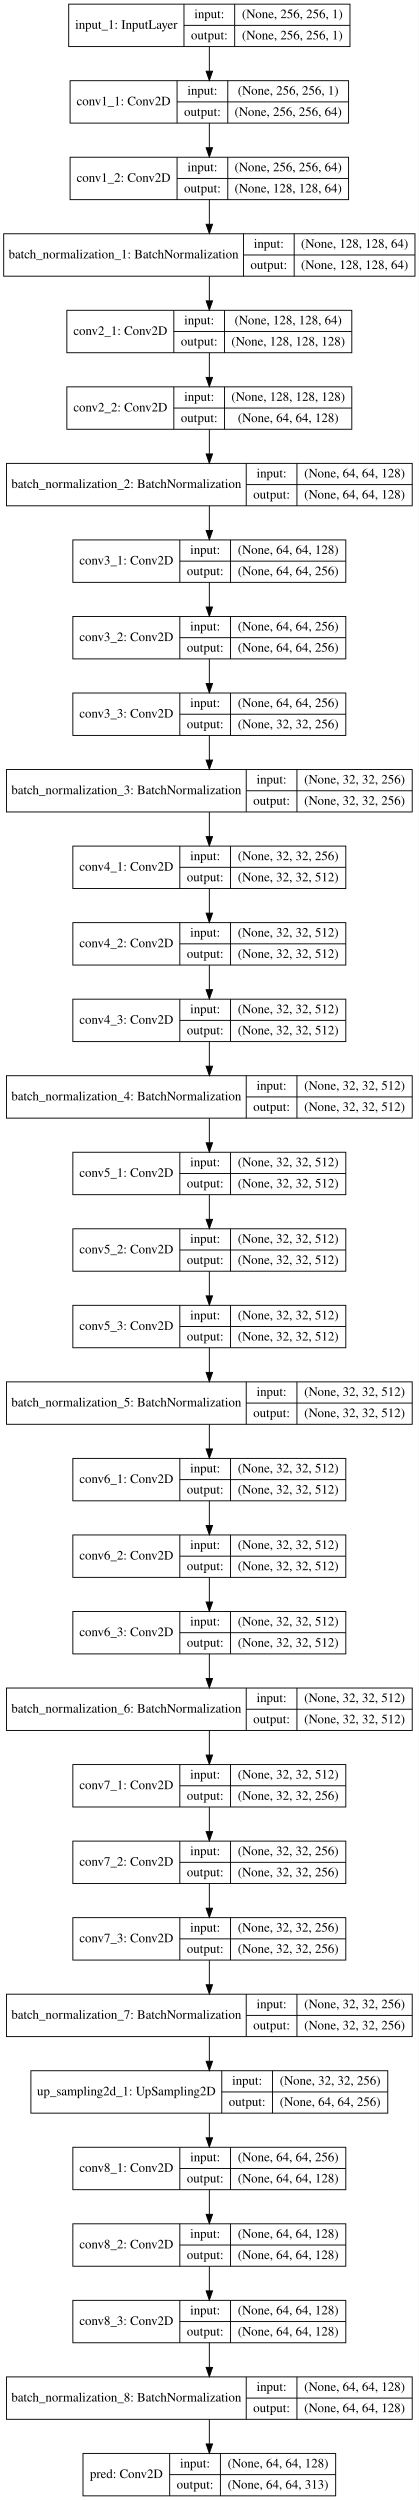
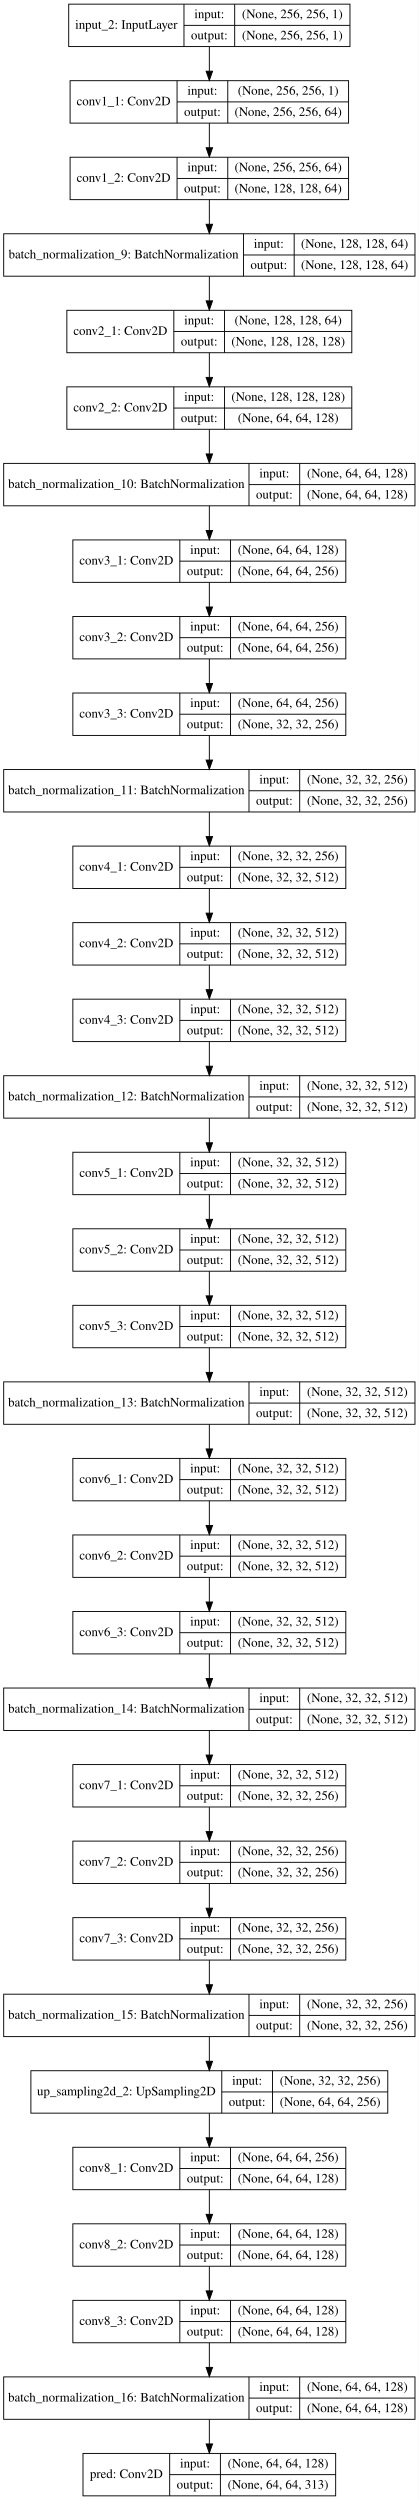
<svg xmlns="http://www.w3.org/2000/svg" width="454pt" height="2711pt" viewBox="0.00 0.00 454.00 2711.00">
  <g id="graph0" class="graph" transform="scale(1 1) rotate(0) translate(4 2707)">
    <polygon fill="#ffffff" stroke="transparent" points="-4,4 -4,-2707 450,-2707 450,4 -4,4" />
    <g id="node1" class="node">
      <polygon fill="none" stroke="#000000" points="70.5,-2656.5 70.5,-2702.5 375.5,-2702.5 375.5,-2656.5 70.5,-2656.5" />
-       <text text-anchor="middle" x="133" y="-2675.8" font-family="Times,serif" font-size="14.00" fill="#000000">input_1: InputLayer</text>
+       <text text-anchor="middle" x="133" y="-2675.8" font-family="Times,serif" font-size="14.00" fill="#000000">input_2: InputLayer</text>
      <polyline fill="none" stroke="#000000" points="195.5,-2656.5 195.5,-2702.5 " />
      <text text-anchor="middle" x="223" y="-2687.3" font-family="Times,serif" font-size="14.00" fill="#000000">input:</text>
      <polyline fill="none" stroke="#000000" points="195.5,-2679.5 250.5,-2679.5 " />
      <text text-anchor="middle" x="223" y="-2664.3" font-family="Times,serif" font-size="14.00" fill="#000000">output:</text>
      <polyline fill="none" stroke="#000000" points="250.5,-2656.5 250.5,-2702.5 " />
      <text text-anchor="middle" x="313" y="-2687.3" font-family="Times,serif" font-size="14.00" fill="#000000">(None, 256, 256, 1)</text>
      <polyline fill="none" stroke="#000000" points="250.5,-2679.5 375.5,-2679.5 " />
      <text text-anchor="middle" x="313" y="-2664.3" font-family="Times,serif" font-size="14.00" fill="#000000">(None, 256, 256, 1)</text>
    </g>
    <g id="node2" class="node">
      <polygon fill="none" stroke="#000000" points="72,-2573.5 72,-2619.5 374,-2619.5 374,-2573.5 72,-2573.5" />
      <text text-anchor="middle" x="130" y="-2592.8" font-family="Times,serif" font-size="14.00" fill="#000000">conv1_1: Conv2D</text>
      <polyline fill="none" stroke="#000000" points="188,-2573.5 188,-2619.5 " />
      <text text-anchor="middle" x="215.5" y="-2604.3" font-family="Times,serif" font-size="14.00" fill="#000000">input:</text>
      <polyline fill="none" stroke="#000000" points="188,-2596.5 243,-2596.5 " />
      <text text-anchor="middle" x="215.5" y="-2581.3" font-family="Times,serif" font-size="14.00" fill="#000000">output:</text>
      <polyline fill="none" stroke="#000000" points="243,-2573.5 243,-2619.5 " />
      <text text-anchor="middle" x="308.5" y="-2604.3" font-family="Times,serif" font-size="14.00" fill="#000000">(None, 256, 256, 1)</text>
      <polyline fill="none" stroke="#000000" points="243,-2596.5 374,-2596.5 " />
      <text text-anchor="middle" x="308.5" y="-2581.3" font-family="Times,serif" font-size="14.00" fill="#000000">(None, 256, 256, 64)</text>
    </g>
    <g id="edge1" class="edge">
      <path fill="none" stroke="#000000" d="M223,-2656.38C223,-2648.175 223,-2638.768 223,-2629.879" />
      <polygon fill="#000000" stroke="#000000" points="226.5,-2629.784 223,-2619.784 219.5,-2629.784 226.5,-2629.784" />
    </g>
    <g id="node3" class="node">
      <polygon fill="none" stroke="#000000" points="72,-2490.5 72,-2536.5 374,-2536.5 374,-2490.5 72,-2490.5" />
      <text text-anchor="middle" x="130" y="-2509.8" font-family="Times,serif" font-size="14.00" fill="#000000">conv1_2: Conv2D</text>
      <polyline fill="none" stroke="#000000" points="188,-2490.5 188,-2536.5 " />
      <text text-anchor="middle" x="215.5" y="-2521.3" font-family="Times,serif" font-size="14.00" fill="#000000">input:</text>
      <polyline fill="none" stroke="#000000" points="188,-2513.5 243,-2513.5 " />
      <text text-anchor="middle" x="215.5" y="-2498.3" font-family="Times,serif" font-size="14.00" fill="#000000">output:</text>
      <polyline fill="none" stroke="#000000" points="243,-2490.5 243,-2536.5 " />
      <text text-anchor="middle" x="308.5" y="-2521.3" font-family="Times,serif" font-size="14.00" fill="#000000">(None, 256, 256, 64)</text>
      <polyline fill="none" stroke="#000000" points="243,-2513.5 374,-2513.5 " />
      <text text-anchor="middle" x="308.5" y="-2498.3" font-family="Times,serif" font-size="14.00" fill="#000000">(None, 128, 128, 64)</text>
    </g>
    <g id="edge2" class="edge">
      <path fill="none" stroke="#000000" d="M223,-2573.38C223,-2565.175 223,-2555.768 223,-2546.879" />
      <polygon fill="#000000" stroke="#000000" points="226.5,-2546.784 223,-2536.784 219.5,-2546.784 226.5,-2546.784" />
    </g>
    <g id="node4" class="node">
      <polygon fill="none" stroke="#000000" points="0,-2407.5 0,-2453.5 446,-2453.5 446,-2407.5 0,-2407.5" />
-       <text text-anchor="middle" x="130" y="-2426.8" font-family="Times,serif" font-size="14.00" fill="#000000">batch_normalization_1: BatchNormalization</text>
+       <text text-anchor="middle" x="130" y="-2426.8" font-family="Times,serif" font-size="14.00" fill="#000000">batch_normalization_9: BatchNormalization</text>
      <polyline fill="none" stroke="#000000" points="260,-2407.5 260,-2453.5 " />
      <text text-anchor="middle" x="287.5" y="-2438.3" font-family="Times,serif" font-size="14.00" fill="#000000">input:</text>
      <polyline fill="none" stroke="#000000" points="260,-2430.5 315,-2430.5 " />
      <text text-anchor="middle" x="287.5" y="-2415.3" font-family="Times,serif" font-size="14.00" fill="#000000">output:</text>
      <polyline fill="none" stroke="#000000" points="315,-2407.5 315,-2453.5 " />
      <text text-anchor="middle" x="380.5" y="-2438.3" font-family="Times,serif" font-size="14.00" fill="#000000">(None, 128, 128, 64)</text>
      <polyline fill="none" stroke="#000000" points="315,-2430.5 446,-2430.5 " />
      <text text-anchor="middle" x="380.5" y="-2415.3" font-family="Times,serif" font-size="14.00" fill="#000000">(None, 128, 128, 64)</text>
    </g>
    <g id="edge3" class="edge">
      <path fill="none" stroke="#000000" d="M223,-2490.38C223,-2482.175 223,-2472.768 223,-2463.879" />
      <polygon fill="#000000" stroke="#000000" points="226.5,-2463.784 223,-2453.784 219.5,-2463.784 226.5,-2463.784" />
    </g>
    <g id="node5" class="node">
      <polygon fill="none" stroke="#000000" points="68.5,-2324.5 68.5,-2370.5 377.5,-2370.5 377.5,-2324.5 68.5,-2324.5" />
      <text text-anchor="middle" x="126.5" y="-2343.8" font-family="Times,serif" font-size="14.00" fill="#000000">conv2_1: Conv2D</text>
      <polyline fill="none" stroke="#000000" points="184.5,-2324.5 184.5,-2370.5 " />
      <text text-anchor="middle" x="212" y="-2355.3" font-family="Times,serif" font-size="14.00" fill="#000000">input:</text>
      <polyline fill="none" stroke="#000000" points="184.5,-2347.5 239.5,-2347.5 " />
      <text text-anchor="middle" x="212" y="-2332.3" font-family="Times,serif" font-size="14.00" fill="#000000">output:</text>
      <polyline fill="none" stroke="#000000" points="239.5,-2324.5 239.5,-2370.5 " />
      <text text-anchor="middle" x="308.5" y="-2355.3" font-family="Times,serif" font-size="14.00" fill="#000000">(None, 128, 128, 64)</text>
      <polyline fill="none" stroke="#000000" points="239.5,-2347.5 377.5,-2347.5 " />
      <text text-anchor="middle" x="308.5" y="-2332.3" font-family="Times,serif" font-size="14.00" fill="#000000">(None, 128, 128, 128)</text>
    </g>
    <g id="edge4" class="edge">
      <path fill="none" stroke="#000000" d="M223,-2407.38C223,-2399.175 223,-2389.768 223,-2380.879" />
      <polygon fill="#000000" stroke="#000000" points="226.5,-2380.784 223,-2370.784 219.5,-2380.784 226.5,-2380.784" />
    </g>
    <g id="node6" class="node">
      <polygon fill="none" stroke="#000000" points="68.5,-2241.5 68.5,-2287.5 377.5,-2287.5 377.5,-2241.5 68.5,-2241.5" />
      <text text-anchor="middle" x="126.5" y="-2260.8" font-family="Times,serif" font-size="14.00" fill="#000000">conv2_2: Conv2D</text>
      <polyline fill="none" stroke="#000000" points="184.5,-2241.5 184.5,-2287.5 " />
      <text text-anchor="middle" x="212" y="-2272.3" font-family="Times,serif" font-size="14.00" fill="#000000">input:</text>
      <polyline fill="none" stroke="#000000" points="184.5,-2264.5 239.5,-2264.5 " />
      <text text-anchor="middle" x="212" y="-2249.3" font-family="Times,serif" font-size="14.00" fill="#000000">output:</text>
      <polyline fill="none" stroke="#000000" points="239.5,-2241.5 239.5,-2287.5 " />
      <text text-anchor="middle" x="308.5" y="-2272.3" font-family="Times,serif" font-size="14.00" fill="#000000">(None, 128, 128, 128)</text>
      <polyline fill="none" stroke="#000000" points="239.5,-2264.5 377.5,-2264.5 " />
      <text text-anchor="middle" x="308.5" y="-2249.3" font-family="Times,serif" font-size="14.00" fill="#000000">(None, 64, 64, 128)</text>
    </g>
    <g id="edge5" class="edge">
      <path fill="none" stroke="#000000" d="M223,-2324.38C223,-2316.175 223,-2306.768 223,-2297.879" />
      <polygon fill="#000000" stroke="#000000" points="226.5,-2297.784 223,-2287.784 219.5,-2297.784 226.5,-2297.784" />
    </g>
    <g id="node7" class="node">
-       <polygon fill="none" stroke="#000000" points="3,-2158.5 3,-2204.5 443,-2204.5 443,-2158.5 3,-2158.5" />
-       <text text-anchor="middle" x="133" y="-2177.8" font-family="Times,serif" font-size="14.00" fill="#000000">batch_normalization_2: BatchNormalization</text>
-       <polyline fill="none" stroke="#000000" points="263,-2158.5 263,-2204.5 " />
-       <text text-anchor="middle" x="290.5" y="-2189.3" font-family="Times,serif" font-size="14.00" fill="#000000">input:</text>
-       <polyline fill="none" stroke="#000000" points="263,-2181.5 318,-2181.5 " />
-       <text text-anchor="middle" x="290.5" y="-2166.3" font-family="Times,serif" font-size="14.00" fill="#000000">output:</text>
-       <polyline fill="none" stroke="#000000" points="318,-2158.5 318,-2204.5 " />
-       <text text-anchor="middle" x="380.5" y="-2189.3" font-family="Times,serif" font-size="14.00" fill="#000000">(None, 64, 64, 128)</text>
-       <polyline fill="none" stroke="#000000" points="318,-2181.5 443,-2181.5 " />
-       <text text-anchor="middle" x="380.5" y="-2166.3" font-family="Times,serif" font-size="14.00" fill="#000000">(None, 64, 64, 128)</text>
+       <polygon fill="none" stroke="#000000" points="0,-2158.5 0,-2204.5 446,-2204.5 446,-2158.5 0,-2158.5" />
+       <text text-anchor="middle" x="133" y="-2177.8" font-family="Times,serif" font-size="14.00" fill="#000000">batch_normalization_10: BatchNormalization</text>
+       <polyline fill="none" stroke="#000000" points="266,-2158.5 266,-2204.5 " />
+       <text text-anchor="middle" x="293.5" y="-2189.3" font-family="Times,serif" font-size="14.00" fill="#000000">input:</text>
+       <polyline fill="none" stroke="#000000" points="266,-2181.5 321,-2181.5 " />
+       <text text-anchor="middle" x="293.5" y="-2166.3" font-family="Times,serif" font-size="14.00" fill="#000000">output:</text>
+       <polyline fill="none" stroke="#000000" points="321,-2158.5 321,-2204.5 " />
+       <text text-anchor="middle" x="383.5" y="-2189.3" font-family="Times,serif" font-size="14.00" fill="#000000">(None, 64, 64, 128)</text>
+       <polyline fill="none" stroke="#000000" points="321,-2181.5 446,-2181.5 " />
+       <text text-anchor="middle" x="383.5" y="-2166.3" font-family="Times,serif" font-size="14.00" fill="#000000">(None, 64, 64, 128)</text>
    </g>
    <g id="edge6" class="edge">
      <path fill="none" stroke="#000000" d="M223,-2241.38C223,-2233.175 223,-2223.768 223,-2214.879" />
      <polygon fill="#000000" stroke="#000000" points="226.5,-2214.784 223,-2204.784 219.5,-2214.784 226.5,-2214.784" />
    </g>
    <g id="node8" class="node">
      <polygon fill="none" stroke="#000000" points="75,-2075.5 75,-2121.5 371,-2121.5 371,-2075.5 75,-2075.5" />
      <text text-anchor="middle" x="133" y="-2094.8" font-family="Times,serif" font-size="14.00" fill="#000000">conv3_1: Conv2D</text>
      <polyline fill="none" stroke="#000000" points="191,-2075.5 191,-2121.5 " />
      <text text-anchor="middle" x="218.5" y="-2106.3" font-family="Times,serif" font-size="14.00" fill="#000000">input:</text>
      <polyline fill="none" stroke="#000000" points="191,-2098.5 246,-2098.5 " />
      <text text-anchor="middle" x="218.5" y="-2083.3" font-family="Times,serif" font-size="14.00" fill="#000000">output:</text>
      <polyline fill="none" stroke="#000000" points="246,-2075.5 246,-2121.5 " />
      <text text-anchor="middle" x="308.5" y="-2106.3" font-family="Times,serif" font-size="14.00" fill="#000000">(None, 64, 64, 128)</text>
      <polyline fill="none" stroke="#000000" points="246,-2098.5 371,-2098.5 " />
      <text text-anchor="middle" x="308.5" y="-2083.3" font-family="Times,serif" font-size="14.00" fill="#000000">(None, 64, 64, 256)</text>
    </g>
    <g id="edge7" class="edge">
      <path fill="none" stroke="#000000" d="M223,-2158.38C223,-2150.175 223,-2140.768 223,-2131.879" />
      <polygon fill="#000000" stroke="#000000" points="226.5,-2131.784 223,-2121.784 219.5,-2131.784 226.5,-2131.784" />
    </g>
    <g id="node9" class="node">
      <polygon fill="none" stroke="#000000" points="75,-1992.5 75,-2038.5 371,-2038.5 371,-1992.5 75,-1992.5" />
      <text text-anchor="middle" x="133" y="-2011.8" font-family="Times,serif" font-size="14.00" fill="#000000">conv3_2: Conv2D</text>
      <polyline fill="none" stroke="#000000" points="191,-1992.5 191,-2038.5 " />
      <text text-anchor="middle" x="218.5" y="-2023.3" font-family="Times,serif" font-size="14.00" fill="#000000">input:</text>
      <polyline fill="none" stroke="#000000" points="191,-2015.5 246,-2015.5 " />
      <text text-anchor="middle" x="218.5" y="-2000.3" font-family="Times,serif" font-size="14.00" fill="#000000">output:</text>
      <polyline fill="none" stroke="#000000" points="246,-1992.5 246,-2038.5 " />
      <text text-anchor="middle" x="308.5" y="-2023.3" font-family="Times,serif" font-size="14.00" fill="#000000">(None, 64, 64, 256)</text>
      <polyline fill="none" stroke="#000000" points="246,-2015.5 371,-2015.5 " />
      <text text-anchor="middle" x="308.5" y="-2000.3" font-family="Times,serif" font-size="14.00" fill="#000000">(None, 64, 64, 256)</text>
    </g>
    <g id="edge8" class="edge">
      <path fill="none" stroke="#000000" d="M223,-2075.38C223,-2067.175 223,-2057.768 223,-2048.879" />
      <polygon fill="#000000" stroke="#000000" points="226.5,-2048.784 223,-2038.784 219.5,-2048.784 226.5,-2048.784" />
    </g>
    <g id="node10" class="node">
      <polygon fill="none" stroke="#000000" points="75,-1909.5 75,-1955.5 371,-1955.5 371,-1909.5 75,-1909.5" />
      <text text-anchor="middle" x="133" y="-1928.8" font-family="Times,serif" font-size="14.00" fill="#000000">conv3_3: Conv2D</text>
      <polyline fill="none" stroke="#000000" points="191,-1909.5 191,-1955.5 " />
      <text text-anchor="middle" x="218.5" y="-1940.3" font-family="Times,serif" font-size="14.00" fill="#000000">input:</text>
      <polyline fill="none" stroke="#000000" points="191,-1932.5 246,-1932.5 " />
      <text text-anchor="middle" x="218.5" y="-1917.3" font-family="Times,serif" font-size="14.00" fill="#000000">output:</text>
      <polyline fill="none" stroke="#000000" points="246,-1909.5 246,-1955.5 " />
      <text text-anchor="middle" x="308.5" y="-1940.3" font-family="Times,serif" font-size="14.00" fill="#000000">(None, 64, 64, 256)</text>
      <polyline fill="none" stroke="#000000" points="246,-1932.5 371,-1932.5 " />
      <text text-anchor="middle" x="308.5" y="-1917.3" font-family="Times,serif" font-size="14.00" fill="#000000">(None, 32, 32, 256)</text>
    </g>
    <g id="edge9" class="edge">
      <path fill="none" stroke="#000000" d="M223,-1992.38C223,-1984.175 223,-1974.768 223,-1965.879" />
      <polygon fill="#000000" stroke="#000000" points="226.5,-1965.784 223,-1955.784 219.5,-1965.784 226.5,-1965.784" />
    </g>
    <g id="node11" class="node">
-       <polygon fill="none" stroke="#000000" points="3,-1826.5 3,-1872.5 443,-1872.5 443,-1826.5 3,-1826.5" />
-       <text text-anchor="middle" x="133" y="-1845.8" font-family="Times,serif" font-size="14.00" fill="#000000">batch_normalization_3: BatchNormalization</text>
-       <polyline fill="none" stroke="#000000" points="263,-1826.5 263,-1872.5 " />
-       <text text-anchor="middle" x="290.5" y="-1857.3" font-family="Times,serif" font-size="14.00" fill="#000000">input:</text>
-       <polyline fill="none" stroke="#000000" points="263,-1849.5 318,-1849.5 " />
-       <text text-anchor="middle" x="290.5" y="-1834.3" font-family="Times,serif" font-size="14.00" fill="#000000">output:</text>
-       <polyline fill="none" stroke="#000000" points="318,-1826.5 318,-1872.5 " />
-       <text text-anchor="middle" x="380.5" y="-1857.3" font-family="Times,serif" font-size="14.00" fill="#000000">(None, 32, 32, 256)</text>
-       <polyline fill="none" stroke="#000000" points="318,-1849.5 443,-1849.5 " />
-       <text text-anchor="middle" x="380.5" y="-1834.3" font-family="Times,serif" font-size="14.00" fill="#000000">(None, 32, 32, 256)</text>
+       <polygon fill="none" stroke="#000000" points="0,-1826.5 0,-1872.5 446,-1872.5 446,-1826.5 0,-1826.5" />
+       <text text-anchor="middle" x="133" y="-1845.8" font-family="Times,serif" font-size="14.00" fill="#000000">batch_normalization_11: BatchNormalization</text>
+       <polyline fill="none" stroke="#000000" points="266,-1826.5 266,-1872.5 " />
+       <text text-anchor="middle" x="293.5" y="-1857.3" font-family="Times,serif" font-size="14.00" fill="#000000">input:</text>
+       <polyline fill="none" stroke="#000000" points="266,-1849.5 321,-1849.5 " />
+       <text text-anchor="middle" x="293.5" y="-1834.3" font-family="Times,serif" font-size="14.00" fill="#000000">output:</text>
+       <polyline fill="none" stroke="#000000" points="321,-1826.5 321,-1872.5 " />
+       <text text-anchor="middle" x="383.5" y="-1857.3" font-family="Times,serif" font-size="14.00" fill="#000000">(None, 32, 32, 256)</text>
+       <polyline fill="none" stroke="#000000" points="321,-1849.5 446,-1849.5 " />
+       <text text-anchor="middle" x="383.5" y="-1834.3" font-family="Times,serif" font-size="14.00" fill="#000000">(None, 32, 32, 256)</text>
    </g>
    <g id="edge10" class="edge">
      <path fill="none" stroke="#000000" d="M223,-1909.38C223,-1901.175 223,-1891.768 223,-1882.879" />
      <polygon fill="#000000" stroke="#000000" points="226.5,-1882.784 223,-1872.784 219.5,-1882.784 226.5,-1882.784" />
    </g>
    <g id="node12" class="node">
      <polygon fill="none" stroke="#000000" points="75,-1743.5 75,-1789.5 371,-1789.5 371,-1743.5 75,-1743.5" />
      <text text-anchor="middle" x="133" y="-1762.8" font-family="Times,serif" font-size="14.00" fill="#000000">conv4_1: Conv2D</text>
      <polyline fill="none" stroke="#000000" points="191,-1743.5 191,-1789.5 " />
      <text text-anchor="middle" x="218.5" y="-1774.3" font-family="Times,serif" font-size="14.00" fill="#000000">input:</text>
      <polyline fill="none" stroke="#000000" points="191,-1766.5 246,-1766.5 " />
      <text text-anchor="middle" x="218.5" y="-1751.3" font-family="Times,serif" font-size="14.00" fill="#000000">output:</text>
      <polyline fill="none" stroke="#000000" points="246,-1743.5 246,-1789.5 " />
      <text text-anchor="middle" x="308.5" y="-1774.3" font-family="Times,serif" font-size="14.00" fill="#000000">(None, 32, 32, 256)</text>
      <polyline fill="none" stroke="#000000" points="246,-1766.5 371,-1766.5 " />
      <text text-anchor="middle" x="308.5" y="-1751.3" font-family="Times,serif" font-size="14.00" fill="#000000">(None, 32, 32, 512)</text>
    </g>
    <g id="edge11" class="edge">
      <path fill="none" stroke="#000000" d="M223,-1826.38C223,-1818.175 223,-1808.768 223,-1799.879" />
      <polygon fill="#000000" stroke="#000000" points="226.5,-1799.784 223,-1789.784 219.5,-1799.784 226.5,-1799.784" />
    </g>
    <g id="node13" class="node">
      <polygon fill="none" stroke="#000000" points="75,-1660.5 75,-1706.5 371,-1706.5 371,-1660.5 75,-1660.5" />
      <text text-anchor="middle" x="133" y="-1679.8" font-family="Times,serif" font-size="14.00" fill="#000000">conv4_2: Conv2D</text>
      <polyline fill="none" stroke="#000000" points="191,-1660.5 191,-1706.5 " />
      <text text-anchor="middle" x="218.5" y="-1691.3" font-family="Times,serif" font-size="14.00" fill="#000000">input:</text>
      <polyline fill="none" stroke="#000000" points="191,-1683.5 246,-1683.5 " />
      <text text-anchor="middle" x="218.5" y="-1668.3" font-family="Times,serif" font-size="14.00" fill="#000000">output:</text>
      <polyline fill="none" stroke="#000000" points="246,-1660.5 246,-1706.5 " />
      <text text-anchor="middle" x="308.5" y="-1691.3" font-family="Times,serif" font-size="14.00" fill="#000000">(None, 32, 32, 512)</text>
      <polyline fill="none" stroke="#000000" points="246,-1683.5 371,-1683.5 " />
      <text text-anchor="middle" x="308.5" y="-1668.3" font-family="Times,serif" font-size="14.00" fill="#000000">(None, 32, 32, 512)</text>
    </g>
    <g id="edge12" class="edge">
      <path fill="none" stroke="#000000" d="M223,-1743.38C223,-1735.175 223,-1725.768 223,-1716.879" />
      <polygon fill="#000000" stroke="#000000" points="226.5,-1716.784 223,-1706.784 219.5,-1716.784 226.5,-1716.784" />
    </g>
    <g id="node14" class="node">
      <polygon fill="none" stroke="#000000" points="75,-1577.5 75,-1623.5 371,-1623.5 371,-1577.5 75,-1577.5" />
      <text text-anchor="middle" x="133" y="-1596.8" font-family="Times,serif" font-size="14.00" fill="#000000">conv4_3: Conv2D</text>
      <polyline fill="none" stroke="#000000" points="191,-1577.5 191,-1623.5 " />
      <text text-anchor="middle" x="218.5" y="-1608.3" font-family="Times,serif" font-size="14.00" fill="#000000">input:</text>
      <polyline fill="none" stroke="#000000" points="191,-1600.5 246,-1600.5 " />
      <text text-anchor="middle" x="218.5" y="-1585.3" font-family="Times,serif" font-size="14.00" fill="#000000">output:</text>
      <polyline fill="none" stroke="#000000" points="246,-1577.5 246,-1623.5 " />
      <text text-anchor="middle" x="308.5" y="-1608.3" font-family="Times,serif" font-size="14.00" fill="#000000">(None, 32, 32, 512)</text>
      <polyline fill="none" stroke="#000000" points="246,-1600.5 371,-1600.5 " />
      <text text-anchor="middle" x="308.5" y="-1585.3" font-family="Times,serif" font-size="14.00" fill="#000000">(None, 32, 32, 512)</text>
    </g>
    <g id="edge13" class="edge">
      <path fill="none" stroke="#000000" d="M223,-1660.38C223,-1652.175 223,-1642.768 223,-1633.879" />
      <polygon fill="#000000" stroke="#000000" points="226.5,-1633.784 223,-1623.784 219.5,-1633.784 226.5,-1633.784" />
    </g>
    <g id="node15" class="node">
-       <polygon fill="none" stroke="#000000" points="3,-1494.5 3,-1540.5 443,-1540.5 443,-1494.5 3,-1494.5" />
-       <text text-anchor="middle" x="133" y="-1513.8" font-family="Times,serif" font-size="14.00" fill="#000000">batch_normalization_4: BatchNormalization</text>
-       <polyline fill="none" stroke="#000000" points="263,-1494.5 263,-1540.5 " />
-       <text text-anchor="middle" x="290.5" y="-1525.3" font-family="Times,serif" font-size="14.00" fill="#000000">input:</text>
-       <polyline fill="none" stroke="#000000" points="263,-1517.5 318,-1517.5 " />
-       <text text-anchor="middle" x="290.5" y="-1502.3" font-family="Times,serif" font-size="14.00" fill="#000000">output:</text>
-       <polyline fill="none" stroke="#000000" points="318,-1494.5 318,-1540.5 " />
-       <text text-anchor="middle" x="380.5" y="-1525.3" font-family="Times,serif" font-size="14.00" fill="#000000">(None, 32, 32, 512)</text>
-       <polyline fill="none" stroke="#000000" points="318,-1517.5 443,-1517.5 " />
-       <text text-anchor="middle" x="380.5" y="-1502.3" font-family="Times,serif" font-size="14.00" fill="#000000">(None, 32, 32, 512)</text>
+       <polygon fill="none" stroke="#000000" points="0,-1494.5 0,-1540.5 446,-1540.5 446,-1494.5 0,-1494.5" />
+       <text text-anchor="middle" x="133" y="-1513.8" font-family="Times,serif" font-size="14.00" fill="#000000">batch_normalization_12: BatchNormalization</text>
+       <polyline fill="none" stroke="#000000" points="266,-1494.5 266,-1540.5 " />
+       <text text-anchor="middle" x="293.5" y="-1525.3" font-family="Times,serif" font-size="14.00" fill="#000000">input:</text>
+       <polyline fill="none" stroke="#000000" points="266,-1517.5 321,-1517.5 " />
+       <text text-anchor="middle" x="293.5" y="-1502.3" font-family="Times,serif" font-size="14.00" fill="#000000">output:</text>
+       <polyline fill="none" stroke="#000000" points="321,-1494.5 321,-1540.5 " />
+       <text text-anchor="middle" x="383.5" y="-1525.3" font-family="Times,serif" font-size="14.00" fill="#000000">(None, 32, 32, 512)</text>
+       <polyline fill="none" stroke="#000000" points="321,-1517.5 446,-1517.5 " />
+       <text text-anchor="middle" x="383.5" y="-1502.3" font-family="Times,serif" font-size="14.00" fill="#000000">(None, 32, 32, 512)</text>
    </g>
    <g id="edge14" class="edge">
      <path fill="none" stroke="#000000" d="M223,-1577.38C223,-1569.175 223,-1559.768 223,-1550.879" />
      <polygon fill="#000000" stroke="#000000" points="226.5,-1550.784 223,-1540.784 219.5,-1550.784 226.5,-1550.784" />
    </g>
    <g id="node16" class="node">
      <polygon fill="none" stroke="#000000" points="75,-1411.5 75,-1457.5 371,-1457.5 371,-1411.5 75,-1411.5" />
      <text text-anchor="middle" x="133" y="-1430.8" font-family="Times,serif" font-size="14.00" fill="#000000">conv5_1: Conv2D</text>
      <polyline fill="none" stroke="#000000" points="191,-1411.5 191,-1457.5 " />
      <text text-anchor="middle" x="218.5" y="-1442.3" font-family="Times,serif" font-size="14.00" fill="#000000">input:</text>
      <polyline fill="none" stroke="#000000" points="191,-1434.5 246,-1434.5 " />
      <text text-anchor="middle" x="218.5" y="-1419.3" font-family="Times,serif" font-size="14.00" fill="#000000">output:</text>
      <polyline fill="none" stroke="#000000" points="246,-1411.5 246,-1457.5 " />
      <text text-anchor="middle" x="308.5" y="-1442.3" font-family="Times,serif" font-size="14.00" fill="#000000">(None, 32, 32, 512)</text>
      <polyline fill="none" stroke="#000000" points="246,-1434.5 371,-1434.5 " />
      <text text-anchor="middle" x="308.5" y="-1419.3" font-family="Times,serif" font-size="14.00" fill="#000000">(None, 32, 32, 512)</text>
    </g>
    <g id="edge15" class="edge">
      <path fill="none" stroke="#000000" d="M223,-1494.38C223,-1486.175 223,-1476.768 223,-1467.879" />
      <polygon fill="#000000" stroke="#000000" points="226.5,-1467.784 223,-1457.784 219.5,-1467.784 226.5,-1467.784" />
    </g>
    <g id="node17" class="node">
      <polygon fill="none" stroke="#000000" points="75,-1328.5 75,-1374.5 371,-1374.5 371,-1328.5 75,-1328.5" />
      <text text-anchor="middle" x="133" y="-1347.8" font-family="Times,serif" font-size="14.00" fill="#000000">conv5_2: Conv2D</text>
      <polyline fill="none" stroke="#000000" points="191,-1328.5 191,-1374.5 " />
      <text text-anchor="middle" x="218.5" y="-1359.3" font-family="Times,serif" font-size="14.00" fill="#000000">input:</text>
      <polyline fill="none" stroke="#000000" points="191,-1351.5 246,-1351.5 " />
      <text text-anchor="middle" x="218.5" y="-1336.3" font-family="Times,serif" font-size="14.00" fill="#000000">output:</text>
      <polyline fill="none" stroke="#000000" points="246,-1328.5 246,-1374.5 " />
      <text text-anchor="middle" x="308.5" y="-1359.3" font-family="Times,serif" font-size="14.00" fill="#000000">(None, 32, 32, 512)</text>
      <polyline fill="none" stroke="#000000" points="246,-1351.5 371,-1351.5 " />
      <text text-anchor="middle" x="308.5" y="-1336.3" font-family="Times,serif" font-size="14.00" fill="#000000">(None, 32, 32, 512)</text>
    </g>
    <g id="edge16" class="edge">
      <path fill="none" stroke="#000000" d="M223,-1411.38C223,-1403.175 223,-1393.768 223,-1384.879" />
      <polygon fill="#000000" stroke="#000000" points="226.5,-1384.784 223,-1374.784 219.5,-1384.784 226.5,-1384.784" />
    </g>
    <g id="node18" class="node">
      <polygon fill="none" stroke="#000000" points="75,-1245.5 75,-1291.5 371,-1291.5 371,-1245.5 75,-1245.5" />
      <text text-anchor="middle" x="133" y="-1264.8" font-family="Times,serif" font-size="14.00" fill="#000000">conv5_3: Conv2D</text>
      <polyline fill="none" stroke="#000000" points="191,-1245.5 191,-1291.5 " />
      <text text-anchor="middle" x="218.5" y="-1276.3" font-family="Times,serif" font-size="14.00" fill="#000000">input:</text>
      <polyline fill="none" stroke="#000000" points="191,-1268.5 246,-1268.5 " />
      <text text-anchor="middle" x="218.5" y="-1253.3" font-family="Times,serif" font-size="14.00" fill="#000000">output:</text>
      <polyline fill="none" stroke="#000000" points="246,-1245.5 246,-1291.5 " />
      <text text-anchor="middle" x="308.5" y="-1276.3" font-family="Times,serif" font-size="14.00" fill="#000000">(None, 32, 32, 512)</text>
      <polyline fill="none" stroke="#000000" points="246,-1268.5 371,-1268.5 " />
      <text text-anchor="middle" x="308.5" y="-1253.3" font-family="Times,serif" font-size="14.00" fill="#000000">(None, 32, 32, 512)</text>
    </g>
    <g id="edge17" class="edge">
      <path fill="none" stroke="#000000" d="M223,-1328.38C223,-1320.175 223,-1310.768 223,-1301.879" />
      <polygon fill="#000000" stroke="#000000" points="226.5,-1301.784 223,-1291.784 219.5,-1301.784 226.5,-1301.784" />
    </g>
    <g id="node19" class="node">
-       <polygon fill="none" stroke="#000000" points="3,-1162.5 3,-1208.5 443,-1208.5 443,-1162.5 3,-1162.5" />
-       <text text-anchor="middle" x="133" y="-1181.8" font-family="Times,serif" font-size="14.00" fill="#000000">batch_normalization_5: BatchNormalization</text>
-       <polyline fill="none" stroke="#000000" points="263,-1162.5 263,-1208.5 " />
-       <text text-anchor="middle" x="290.5" y="-1193.3" font-family="Times,serif" font-size="14.00" fill="#000000">input:</text>
-       <polyline fill="none" stroke="#000000" points="263,-1185.5 318,-1185.5 " />
-       <text text-anchor="middle" x="290.5" y="-1170.3" font-family="Times,serif" font-size="14.00" fill="#000000">output:</text>
-       <polyline fill="none" stroke="#000000" points="318,-1162.5 318,-1208.5 " />
-       <text text-anchor="middle" x="380.5" y="-1193.3" font-family="Times,serif" font-size="14.00" fill="#000000">(None, 32, 32, 512)</text>
-       <polyline fill="none" stroke="#000000" points="318,-1185.5 443,-1185.5 " />
-       <text text-anchor="middle" x="380.5" y="-1170.3" font-family="Times,serif" font-size="14.00" fill="#000000">(None, 32, 32, 512)</text>
+       <polygon fill="none" stroke="#000000" points="0,-1162.5 0,-1208.5 446,-1208.5 446,-1162.5 0,-1162.5" />
+       <text text-anchor="middle" x="133" y="-1181.8" font-family="Times,serif" font-size="14.00" fill="#000000">batch_normalization_13: BatchNormalization</text>
+       <polyline fill="none" stroke="#000000" points="266,-1162.5 266,-1208.5 " />
+       <text text-anchor="middle" x="293.5" y="-1193.3" font-family="Times,serif" font-size="14.00" fill="#000000">input:</text>
+       <polyline fill="none" stroke="#000000" points="266,-1185.5 321,-1185.5 " />
+       <text text-anchor="middle" x="293.5" y="-1170.3" font-family="Times,serif" font-size="14.00" fill="#000000">output:</text>
+       <polyline fill="none" stroke="#000000" points="321,-1162.5 321,-1208.5 " />
+       <text text-anchor="middle" x="383.5" y="-1193.3" font-family="Times,serif" font-size="14.00" fill="#000000">(None, 32, 32, 512)</text>
+       <polyline fill="none" stroke="#000000" points="321,-1185.5 446,-1185.5 " />
+       <text text-anchor="middle" x="383.5" y="-1170.3" font-family="Times,serif" font-size="14.00" fill="#000000">(None, 32, 32, 512)</text>
    </g>
    <g id="edge18" class="edge">
      <path fill="none" stroke="#000000" d="M223,-1245.38C223,-1237.175 223,-1227.768 223,-1218.879" />
      <polygon fill="#000000" stroke="#000000" points="226.5,-1218.784 223,-1208.784 219.5,-1218.784 226.5,-1218.784" />
    </g>
    <g id="node20" class="node">
      <polygon fill="none" stroke="#000000" points="75,-1079.5 75,-1125.5 371,-1125.5 371,-1079.5 75,-1079.5" />
      <text text-anchor="middle" x="133" y="-1098.8" font-family="Times,serif" font-size="14.00" fill="#000000">conv6_1: Conv2D</text>
      <polyline fill="none" stroke="#000000" points="191,-1079.5 191,-1125.5 " />
      <text text-anchor="middle" x="218.5" y="-1110.3" font-family="Times,serif" font-size="14.00" fill="#000000">input:</text>
      <polyline fill="none" stroke="#000000" points="191,-1102.5 246,-1102.5 " />
      <text text-anchor="middle" x="218.5" y="-1087.3" font-family="Times,serif" font-size="14.00" fill="#000000">output:</text>
      <polyline fill="none" stroke="#000000" points="246,-1079.5 246,-1125.5 " />
      <text text-anchor="middle" x="308.5" y="-1110.3" font-family="Times,serif" font-size="14.00" fill="#000000">(None, 32, 32, 512)</text>
      <polyline fill="none" stroke="#000000" points="246,-1102.5 371,-1102.5 " />
      <text text-anchor="middle" x="308.5" y="-1087.3" font-family="Times,serif" font-size="14.00" fill="#000000">(None, 32, 32, 512)</text>
    </g>
    <g id="edge19" class="edge">
      <path fill="none" stroke="#000000" d="M223,-1162.38C223,-1154.175 223,-1144.768 223,-1135.879" />
      <polygon fill="#000000" stroke="#000000" points="226.5,-1135.784 223,-1125.784 219.5,-1135.784 226.5,-1135.784" />
    </g>
    <g id="node21" class="node">
      <polygon fill="none" stroke="#000000" points="75,-996.5 75,-1042.5 371,-1042.5 371,-996.5 75,-996.5" />
      <text text-anchor="middle" x="133" y="-1015.8" font-family="Times,serif" font-size="14.00" fill="#000000">conv6_2: Conv2D</text>
      <polyline fill="none" stroke="#000000" points="191,-996.5 191,-1042.5 " />
      <text text-anchor="middle" x="218.5" y="-1027.3" font-family="Times,serif" font-size="14.00" fill="#000000">input:</text>
      <polyline fill="none" stroke="#000000" points="191,-1019.5 246,-1019.5 " />
      <text text-anchor="middle" x="218.5" y="-1004.3" font-family="Times,serif" font-size="14.00" fill="#000000">output:</text>
      <polyline fill="none" stroke="#000000" points="246,-996.5 246,-1042.5 " />
      <text text-anchor="middle" x="308.5" y="-1027.3" font-family="Times,serif" font-size="14.00" fill="#000000">(None, 32, 32, 512)</text>
      <polyline fill="none" stroke="#000000" points="246,-1019.5 371,-1019.5 " />
      <text text-anchor="middle" x="308.5" y="-1004.3" font-family="Times,serif" font-size="14.00" fill="#000000">(None, 32, 32, 512)</text>
    </g>
    <g id="edge20" class="edge">
      <path fill="none" stroke="#000000" d="M223,-1079.38C223,-1071.175 223,-1061.768 223,-1052.879" />
      <polygon fill="#000000" stroke="#000000" points="226.5,-1052.784 223,-1042.784 219.5,-1052.784 226.5,-1052.784" />
    </g>
    <g id="node22" class="node">
      <polygon fill="none" stroke="#000000" points="75,-913.5 75,-959.5 371,-959.5 371,-913.5 75,-913.5" />
      <text text-anchor="middle" x="133" y="-932.8" font-family="Times,serif" font-size="14.00" fill="#000000">conv6_3: Conv2D</text>
      <polyline fill="none" stroke="#000000" points="191,-913.5 191,-959.5 " />
      <text text-anchor="middle" x="218.5" y="-944.3" font-family="Times,serif" font-size="14.00" fill="#000000">input:</text>
      <polyline fill="none" stroke="#000000" points="191,-936.5 246,-936.5 " />
      <text text-anchor="middle" x="218.5" y="-921.3" font-family="Times,serif" font-size="14.00" fill="#000000">output:</text>
      <polyline fill="none" stroke="#000000" points="246,-913.5 246,-959.5 " />
      <text text-anchor="middle" x="308.5" y="-944.3" font-family="Times,serif" font-size="14.00" fill="#000000">(None, 32, 32, 512)</text>
      <polyline fill="none" stroke="#000000" points="246,-936.5 371,-936.5 " />
      <text text-anchor="middle" x="308.5" y="-921.3" font-family="Times,serif" font-size="14.00" fill="#000000">(None, 32, 32, 512)</text>
    </g>
    <g id="edge21" class="edge">
      <path fill="none" stroke="#000000" d="M223,-996.38C223,-988.174 223,-978.768 223,-969.879" />
      <polygon fill="#000000" stroke="#000000" points="226.5,-969.784 223,-959.784 219.5,-969.784 226.5,-969.784" />
    </g>
    <g id="node23" class="node">
-       <polygon fill="none" stroke="#000000" points="3,-830.5 3,-876.5 443,-876.5 443,-830.5 3,-830.5" />
-       <text text-anchor="middle" x="133" y="-849.8" font-family="Times,serif" font-size="14.00" fill="#000000">batch_normalization_6: BatchNormalization</text>
-       <polyline fill="none" stroke="#000000" points="263,-830.5 263,-876.5 " />
-       <text text-anchor="middle" x="290.5" y="-861.3" font-family="Times,serif" font-size="14.00" fill="#000000">input:</text>
-       <polyline fill="none" stroke="#000000" points="263,-853.5 318,-853.5 " />
-       <text text-anchor="middle" x="290.5" y="-838.3" font-family="Times,serif" font-size="14.00" fill="#000000">output:</text>
-       <polyline fill="none" stroke="#000000" points="318,-830.5 318,-876.5 " />
-       <text text-anchor="middle" x="380.5" y="-861.3" font-family="Times,serif" font-size="14.00" fill="#000000">(None, 32, 32, 512)</text>
-       <polyline fill="none" stroke="#000000" points="318,-853.5 443,-853.5 " />
-       <text text-anchor="middle" x="380.5" y="-838.3" font-family="Times,serif" font-size="14.00" fill="#000000">(None, 32, 32, 512)</text>
+       <polygon fill="none" stroke="#000000" points="0,-830.5 0,-876.5 446,-876.5 446,-830.5 0,-830.5" />
+       <text text-anchor="middle" x="133" y="-849.8" font-family="Times,serif" font-size="14.00" fill="#000000">batch_normalization_14: BatchNormalization</text>
+       <polyline fill="none" stroke="#000000" points="266,-830.5 266,-876.5 " />
+       <text text-anchor="middle" x="293.5" y="-861.3" font-family="Times,serif" font-size="14.00" fill="#000000">input:</text>
+       <polyline fill="none" stroke="#000000" points="266,-853.5 321,-853.5 " />
+       <text text-anchor="middle" x="293.5" y="-838.3" font-family="Times,serif" font-size="14.00" fill="#000000">output:</text>
+       <polyline fill="none" stroke="#000000" points="321,-830.5 321,-876.5 " />
+       <text text-anchor="middle" x="383.5" y="-861.3" font-family="Times,serif" font-size="14.00" fill="#000000">(None, 32, 32, 512)</text>
+       <polyline fill="none" stroke="#000000" points="321,-853.5 446,-853.5 " />
+       <text text-anchor="middle" x="383.5" y="-838.3" font-family="Times,serif" font-size="14.00" fill="#000000">(None, 32, 32, 512)</text>
    </g>
    <g id="edge22" class="edge">
      <path fill="none" stroke="#000000" d="M223,-913.38C223,-905.174 223,-895.768 223,-886.879" />
      <polygon fill="#000000" stroke="#000000" points="226.5,-886.784 223,-876.784 219.5,-886.784 226.5,-886.784" />
    </g>
    <g id="node24" class="node">
      <polygon fill="none" stroke="#000000" points="75,-747.5 75,-793.5 371,-793.5 371,-747.5 75,-747.5" />
      <text text-anchor="middle" x="133" y="-766.8" font-family="Times,serif" font-size="14.00" fill="#000000">conv7_1: Conv2D</text>
      <polyline fill="none" stroke="#000000" points="191,-747.5 191,-793.5 " />
      <text text-anchor="middle" x="218.5" y="-778.3" font-family="Times,serif" font-size="14.00" fill="#000000">input:</text>
      <polyline fill="none" stroke="#000000" points="191,-770.5 246,-770.5 " />
      <text text-anchor="middle" x="218.5" y="-755.3" font-family="Times,serif" font-size="14.00" fill="#000000">output:</text>
      <polyline fill="none" stroke="#000000" points="246,-747.5 246,-793.5 " />
      <text text-anchor="middle" x="308.5" y="-778.3" font-family="Times,serif" font-size="14.00" fill="#000000">(None, 32, 32, 512)</text>
      <polyline fill="none" stroke="#000000" points="246,-770.5 371,-770.5 " />
      <text text-anchor="middle" x="308.5" y="-755.3" font-family="Times,serif" font-size="14.00" fill="#000000">(None, 32, 32, 256)</text>
    </g>
    <g id="edge23" class="edge">
      <path fill="none" stroke="#000000" d="M223,-830.38C223,-822.174 223,-812.768 223,-803.879" />
      <polygon fill="#000000" stroke="#000000" points="226.5,-803.784 223,-793.784 219.5,-803.784 226.5,-803.784" />
    </g>
    <g id="node25" class="node">
      <polygon fill="none" stroke="#000000" points="75,-664.5 75,-710.5 371,-710.5 371,-664.5 75,-664.5" />
      <text text-anchor="middle" x="133" y="-683.8" font-family="Times,serif" font-size="14.00" fill="#000000">conv7_2: Conv2D</text>
      <polyline fill="none" stroke="#000000" points="191,-664.5 191,-710.5 " />
      <text text-anchor="middle" x="218.5" y="-695.3" font-family="Times,serif" font-size="14.00" fill="#000000">input:</text>
      <polyline fill="none" stroke="#000000" points="191,-687.5 246,-687.5 " />
      <text text-anchor="middle" x="218.5" y="-672.3" font-family="Times,serif" font-size="14.00" fill="#000000">output:</text>
      <polyline fill="none" stroke="#000000" points="246,-664.5 246,-710.5 " />
      <text text-anchor="middle" x="308.5" y="-695.3" font-family="Times,serif" font-size="14.00" fill="#000000">(None, 32, 32, 256)</text>
      <polyline fill="none" stroke="#000000" points="246,-687.5 371,-687.5 " />
      <text text-anchor="middle" x="308.5" y="-672.3" font-family="Times,serif" font-size="14.00" fill="#000000">(None, 32, 32, 256)</text>
    </g>
    <g id="edge24" class="edge">
      <path fill="none" stroke="#000000" d="M223,-747.38C223,-739.174 223,-729.768 223,-720.879" />
      <polygon fill="#000000" stroke="#000000" points="226.5,-720.784 223,-710.784 219.5,-720.784 226.5,-720.784" />
    </g>
    <g id="node26" class="node">
      <polygon fill="none" stroke="#000000" points="75,-581.5 75,-627.5 371,-627.5 371,-581.5 75,-581.5" />
      <text text-anchor="middle" x="133" y="-600.8" font-family="Times,serif" font-size="14.00" fill="#000000">conv7_3: Conv2D</text>
      <polyline fill="none" stroke="#000000" points="191,-581.5 191,-627.5 " />
      <text text-anchor="middle" x="218.5" y="-612.3" font-family="Times,serif" font-size="14.00" fill="#000000">input:</text>
      <polyline fill="none" stroke="#000000" points="191,-604.5 246,-604.5 " />
      <text text-anchor="middle" x="218.5" y="-589.3" font-family="Times,serif" font-size="14.00" fill="#000000">output:</text>
      <polyline fill="none" stroke="#000000" points="246,-581.5 246,-627.5 " />
      <text text-anchor="middle" x="308.5" y="-612.3" font-family="Times,serif" font-size="14.00" fill="#000000">(None, 32, 32, 256)</text>
      <polyline fill="none" stroke="#000000" points="246,-604.5 371,-604.5 " />
      <text text-anchor="middle" x="308.5" y="-589.3" font-family="Times,serif" font-size="14.00" fill="#000000">(None, 32, 32, 256)</text>
    </g>
    <g id="edge25" class="edge">
      <path fill="none" stroke="#000000" d="M223,-664.38C223,-656.174 223,-646.768 223,-637.879" />
      <polygon fill="#000000" stroke="#000000" points="226.5,-637.784 223,-627.784 219.5,-637.784 226.5,-637.784" />
    </g>
    <g id="node27" class="node">
-       <polygon fill="none" stroke="#000000" points="3,-498.5 3,-544.5 443,-544.5 443,-498.5 3,-498.5" />
-       <text text-anchor="middle" x="133" y="-517.8" font-family="Times,serif" font-size="14.00" fill="#000000">batch_normalization_7: BatchNormalization</text>
-       <polyline fill="none" stroke="#000000" points="263,-498.5 263,-544.5 " />
-       <text text-anchor="middle" x="290.5" y="-529.3" font-family="Times,serif" font-size="14.00" fill="#000000">input:</text>
-       <polyline fill="none" stroke="#000000" points="263,-521.5 318,-521.5 " />
-       <text text-anchor="middle" x="290.5" y="-506.3" font-family="Times,serif" font-size="14.00" fill="#000000">output:</text>
-       <polyline fill="none" stroke="#000000" points="318,-498.5 318,-544.5 " />
-       <text text-anchor="middle" x="380.5" y="-529.3" font-family="Times,serif" font-size="14.00" fill="#000000">(None, 32, 32, 256)</text>
-       <polyline fill="none" stroke="#000000" points="318,-521.5 443,-521.5 " />
-       <text text-anchor="middle" x="380.5" y="-506.3" font-family="Times,serif" font-size="14.00" fill="#000000">(None, 32, 32, 256)</text>
+       <polygon fill="none" stroke="#000000" points="0,-498.5 0,-544.5 446,-544.5 446,-498.5 0,-498.5" />
+       <text text-anchor="middle" x="133" y="-517.8" font-family="Times,serif" font-size="14.00" fill="#000000">batch_normalization_15: BatchNormalization</text>
+       <polyline fill="none" stroke="#000000" points="266,-498.5 266,-544.5 " />
+       <text text-anchor="middle" x="293.5" y="-529.3" font-family="Times,serif" font-size="14.00" fill="#000000">input:</text>
+       <polyline fill="none" stroke="#000000" points="266,-521.5 321,-521.5 " />
+       <text text-anchor="middle" x="293.5" y="-506.3" font-family="Times,serif" font-size="14.00" fill="#000000">output:</text>
+       <polyline fill="none" stroke="#000000" points="321,-498.5 321,-544.5 " />
+       <text text-anchor="middle" x="383.5" y="-529.3" font-family="Times,serif" font-size="14.00" fill="#000000">(None, 32, 32, 256)</text>
+       <polyline fill="none" stroke="#000000" points="321,-521.5 446,-521.5 " />
+       <text text-anchor="middle" x="383.5" y="-506.3" font-family="Times,serif" font-size="14.00" fill="#000000">(None, 32, 32, 256)</text>
    </g>
    <g id="edge26" class="edge">
      <path fill="none" stroke="#000000" d="M223,-581.38C223,-573.174 223,-563.768 223,-554.879" />
      <polygon fill="#000000" stroke="#000000" points="226.5,-554.784 223,-544.784 219.5,-554.784 226.5,-554.784" />
    </g>
    <g id="node28" class="node">
      <polygon fill="none" stroke="#000000" points="29.5,-415.5 29.5,-461.5 416.5,-461.5 416.5,-415.5 29.5,-415.5" />
-       <text text-anchor="middle" x="133" y="-434.8" font-family="Times,serif" font-size="14.00" fill="#000000">up_sampling2d_1: UpSampling2D</text>
+       <text text-anchor="middle" x="133" y="-434.8" font-family="Times,serif" font-size="14.00" fill="#000000">up_sampling2d_2: UpSampling2D</text>
      <polyline fill="none" stroke="#000000" points="236.5,-415.5 236.5,-461.5 " />
      <text text-anchor="middle" x="264" y="-446.3" font-family="Times,serif" font-size="14.00" fill="#000000">input:</text>
      <polyline fill="none" stroke="#000000" points="236.5,-438.5 291.5,-438.5 " />
      <text text-anchor="middle" x="264" y="-423.3" font-family="Times,serif" font-size="14.00" fill="#000000">output:</text>
      <polyline fill="none" stroke="#000000" points="291.5,-415.5 291.5,-461.5 " />
      <text text-anchor="middle" x="354" y="-446.3" font-family="Times,serif" font-size="14.00" fill="#000000">(None, 32, 32, 256)</text>
      <polyline fill="none" stroke="#000000" points="291.5,-438.5 416.5,-438.5 " />
      <text text-anchor="middle" x="354" y="-423.3" font-family="Times,serif" font-size="14.00" fill="#000000">(None, 64, 64, 256)</text>
    </g>
    <g id="edge27" class="edge">
      <path fill="none" stroke="#000000" d="M223,-498.38C223,-490.175 223,-480.768 223,-471.879" />
      <polygon fill="#000000" stroke="#000000" points="226.5,-471.784 223,-461.784 219.5,-471.784 226.5,-471.784" />
    </g>
    <g id="node29" class="node">
      <polygon fill="none" stroke="#000000" points="75,-332.5 75,-378.5 371,-378.5 371,-332.5 75,-332.5" />
      <text text-anchor="middle" x="133" y="-351.8" font-family="Times,serif" font-size="14.00" fill="#000000">conv8_1: Conv2D</text>
      <polyline fill="none" stroke="#000000" points="191,-332.5 191,-378.5 " />
      <text text-anchor="middle" x="218.5" y="-363.3" font-family="Times,serif" font-size="14.00" fill="#000000">input:</text>
      <polyline fill="none" stroke="#000000" points="191,-355.5 246,-355.5 " />
      <text text-anchor="middle" x="218.5" y="-340.3" font-family="Times,serif" font-size="14.00" fill="#000000">output:</text>
      <polyline fill="none" stroke="#000000" points="246,-332.5 246,-378.5 " />
      <text text-anchor="middle" x="308.5" y="-363.3" font-family="Times,serif" font-size="14.00" fill="#000000">(None, 64, 64, 256)</text>
      <polyline fill="none" stroke="#000000" points="246,-355.5 371,-355.5 " />
      <text text-anchor="middle" x="308.5" y="-340.3" font-family="Times,serif" font-size="14.00" fill="#000000">(None, 64, 64, 128)</text>
    </g>
    <g id="edge28" class="edge">
      <path fill="none" stroke="#000000" d="M223,-415.38C223,-407.175 223,-397.768 223,-388.879" />
      <polygon fill="#000000" stroke="#000000" points="226.5,-388.784 223,-378.784 219.5,-388.784 226.5,-388.784" />
    </g>
    <g id="node30" class="node">
      <polygon fill="none" stroke="#000000" points="75,-249.5 75,-295.5 371,-295.5 371,-249.5 75,-249.5" />
      <text text-anchor="middle" x="133" y="-268.8" font-family="Times,serif" font-size="14.00" fill="#000000">conv8_2: Conv2D</text>
      <polyline fill="none" stroke="#000000" points="191,-249.5 191,-295.5 " />
      <text text-anchor="middle" x="218.5" y="-280.3" font-family="Times,serif" font-size="14.00" fill="#000000">input:</text>
      <polyline fill="none" stroke="#000000" points="191,-272.5 246,-272.5 " />
      <text text-anchor="middle" x="218.5" y="-257.3" font-family="Times,serif" font-size="14.00" fill="#000000">output:</text>
      <polyline fill="none" stroke="#000000" points="246,-249.5 246,-295.5 " />
      <text text-anchor="middle" x="308.5" y="-280.3" font-family="Times,serif" font-size="14.00" fill="#000000">(None, 64, 64, 128)</text>
      <polyline fill="none" stroke="#000000" points="246,-272.5 371,-272.5 " />
      <text text-anchor="middle" x="308.5" y="-257.3" font-family="Times,serif" font-size="14.00" fill="#000000">(None, 64, 64, 128)</text>
    </g>
    <g id="edge29" class="edge">
      <path fill="none" stroke="#000000" d="M223,-332.38C223,-324.175 223,-314.768 223,-305.879" />
      <polygon fill="#000000" stroke="#000000" points="226.5,-305.784 223,-295.784 219.5,-305.784 226.5,-305.784" />
    </g>
    <g id="node31" class="node">
      <polygon fill="none" stroke="#000000" points="75,-166.5 75,-212.5 371,-212.5 371,-166.5 75,-166.5" />
      <text text-anchor="middle" x="133" y="-185.8" font-family="Times,serif" font-size="14.00" fill="#000000">conv8_3: Conv2D</text>
      <polyline fill="none" stroke="#000000" points="191,-166.5 191,-212.5 " />
      <text text-anchor="middle" x="218.5" y="-197.3" font-family="Times,serif" font-size="14.00" fill="#000000">input:</text>
      <polyline fill="none" stroke="#000000" points="191,-189.5 246,-189.5 " />
      <text text-anchor="middle" x="218.5" y="-174.3" font-family="Times,serif" font-size="14.00" fill="#000000">output:</text>
      <polyline fill="none" stroke="#000000" points="246,-166.5 246,-212.5 " />
      <text text-anchor="middle" x="308.5" y="-197.3" font-family="Times,serif" font-size="14.00" fill="#000000">(None, 64, 64, 128)</text>
      <polyline fill="none" stroke="#000000" points="246,-189.5 371,-189.5 " />
      <text text-anchor="middle" x="308.5" y="-174.3" font-family="Times,serif" font-size="14.00" fill="#000000">(None, 64, 64, 128)</text>
    </g>
    <g id="edge30" class="edge">
      <path fill="none" stroke="#000000" d="M223,-249.38C223,-241.174 223,-231.768 223,-222.879" />
      <polygon fill="#000000" stroke="#000000" points="226.5,-222.784 223,-212.784 219.5,-222.784 226.5,-222.784" />
    </g>
    <g id="node32" class="node">
-       <polygon fill="none" stroke="#000000" points="3,-83.5 3,-129.5 443,-129.5 443,-83.5 3,-83.5" />
-       <text text-anchor="middle" x="133" y="-102.8" font-family="Times,serif" font-size="14.00" fill="#000000">batch_normalization_8: BatchNormalization</text>
-       <polyline fill="none" stroke="#000000" points="263,-83.5 263,-129.5 " />
-       <text text-anchor="middle" x="290.5" y="-114.3" font-family="Times,serif" font-size="14.00" fill="#000000">input:</text>
-       <polyline fill="none" stroke="#000000" points="263,-106.5 318,-106.5 " />
-       <text text-anchor="middle" x="290.5" y="-91.3" font-family="Times,serif" font-size="14.00" fill="#000000">output:</text>
-       <polyline fill="none" stroke="#000000" points="318,-83.5 318,-129.5 " />
-       <text text-anchor="middle" x="380.5" y="-114.3" font-family="Times,serif" font-size="14.00" fill="#000000">(None, 64, 64, 128)</text>
-       <polyline fill="none" stroke="#000000" points="318,-106.5 443,-106.5 " />
-       <text text-anchor="middle" x="380.5" y="-91.3" font-family="Times,serif" font-size="14.00" fill="#000000">(None, 64, 64, 128)</text>
+       <polygon fill="none" stroke="#000000" points="0,-83.5 0,-129.5 446,-129.5 446,-83.5 0,-83.5" />
+       <text text-anchor="middle" x="133" y="-102.8" font-family="Times,serif" font-size="14.00" fill="#000000">batch_normalization_16: BatchNormalization</text>
+       <polyline fill="none" stroke="#000000" points="266,-83.5 266,-129.5 " />
+       <text text-anchor="middle" x="293.5" y="-114.3" font-family="Times,serif" font-size="14.00" fill="#000000">input:</text>
+       <polyline fill="none" stroke="#000000" points="266,-106.5 321,-106.5 " />
+       <text text-anchor="middle" x="293.5" y="-91.3" font-family="Times,serif" font-size="14.00" fill="#000000">output:</text>
+       <polyline fill="none" stroke="#000000" points="321,-83.5 321,-129.5 " />
+       <text text-anchor="middle" x="383.5" y="-114.3" font-family="Times,serif" font-size="14.00" fill="#000000">(None, 64, 64, 128)</text>
+       <polyline fill="none" stroke="#000000" points="321,-106.5 446,-106.5 " />
+       <text text-anchor="middle" x="383.5" y="-91.3" font-family="Times,serif" font-size="14.00" fill="#000000">(None, 64, 64, 128)</text>
    </g>
    <g id="edge31" class="edge">
      <path fill="none" stroke="#000000" d="M223,-166.38C223,-158.174 223,-148.768 223,-139.879" />
      <polygon fill="#000000" stroke="#000000" points="226.5,-139.784 223,-129.784 219.5,-139.784 226.5,-139.784" />
    </g>
    <g id="node33" class="node">
      <polygon fill="none" stroke="#000000" points="86,-.5 86,-46.5 360,-46.5 360,-.5 86,-.5" />
      <text text-anchor="middle" x="133" y="-19.8" font-family="Times,serif" font-size="14.00" fill="#000000">pred: Conv2D</text>
      <polyline fill="none" stroke="#000000" points="180,-.5 180,-46.5 " />
      <text text-anchor="middle" x="207.5" y="-31.3" font-family="Times,serif" font-size="14.00" fill="#000000">input:</text>
      <polyline fill="none" stroke="#000000" points="180,-23.5 235,-23.5 " />
      <text text-anchor="middle" x="207.5" y="-8.3" font-family="Times,serif" font-size="14.00" fill="#000000">output:</text>
      <polyline fill="none" stroke="#000000" points="235,-.5 235,-46.5 " />
      <text text-anchor="middle" x="297.5" y="-31.3" font-family="Times,serif" font-size="14.00" fill="#000000">(None, 64, 64, 128)</text>
      <polyline fill="none" stroke="#000000" points="235,-23.5 360,-23.5 " />
      <text text-anchor="middle" x="297.5" y="-8.3" font-family="Times,serif" font-size="14.00" fill="#000000">(None, 64, 64, 313)</text>
    </g>
    <g id="edge32" class="edge">
      <path fill="none" stroke="#000000" d="M223,-83.38C223,-75.174 223,-65.768 223,-56.879" />
      <polygon fill="#000000" stroke="#000000" points="226.5,-56.784 223,-46.784 219.5,-56.784 226.5,-56.784" />
    </g>
  </g>
</svg>
